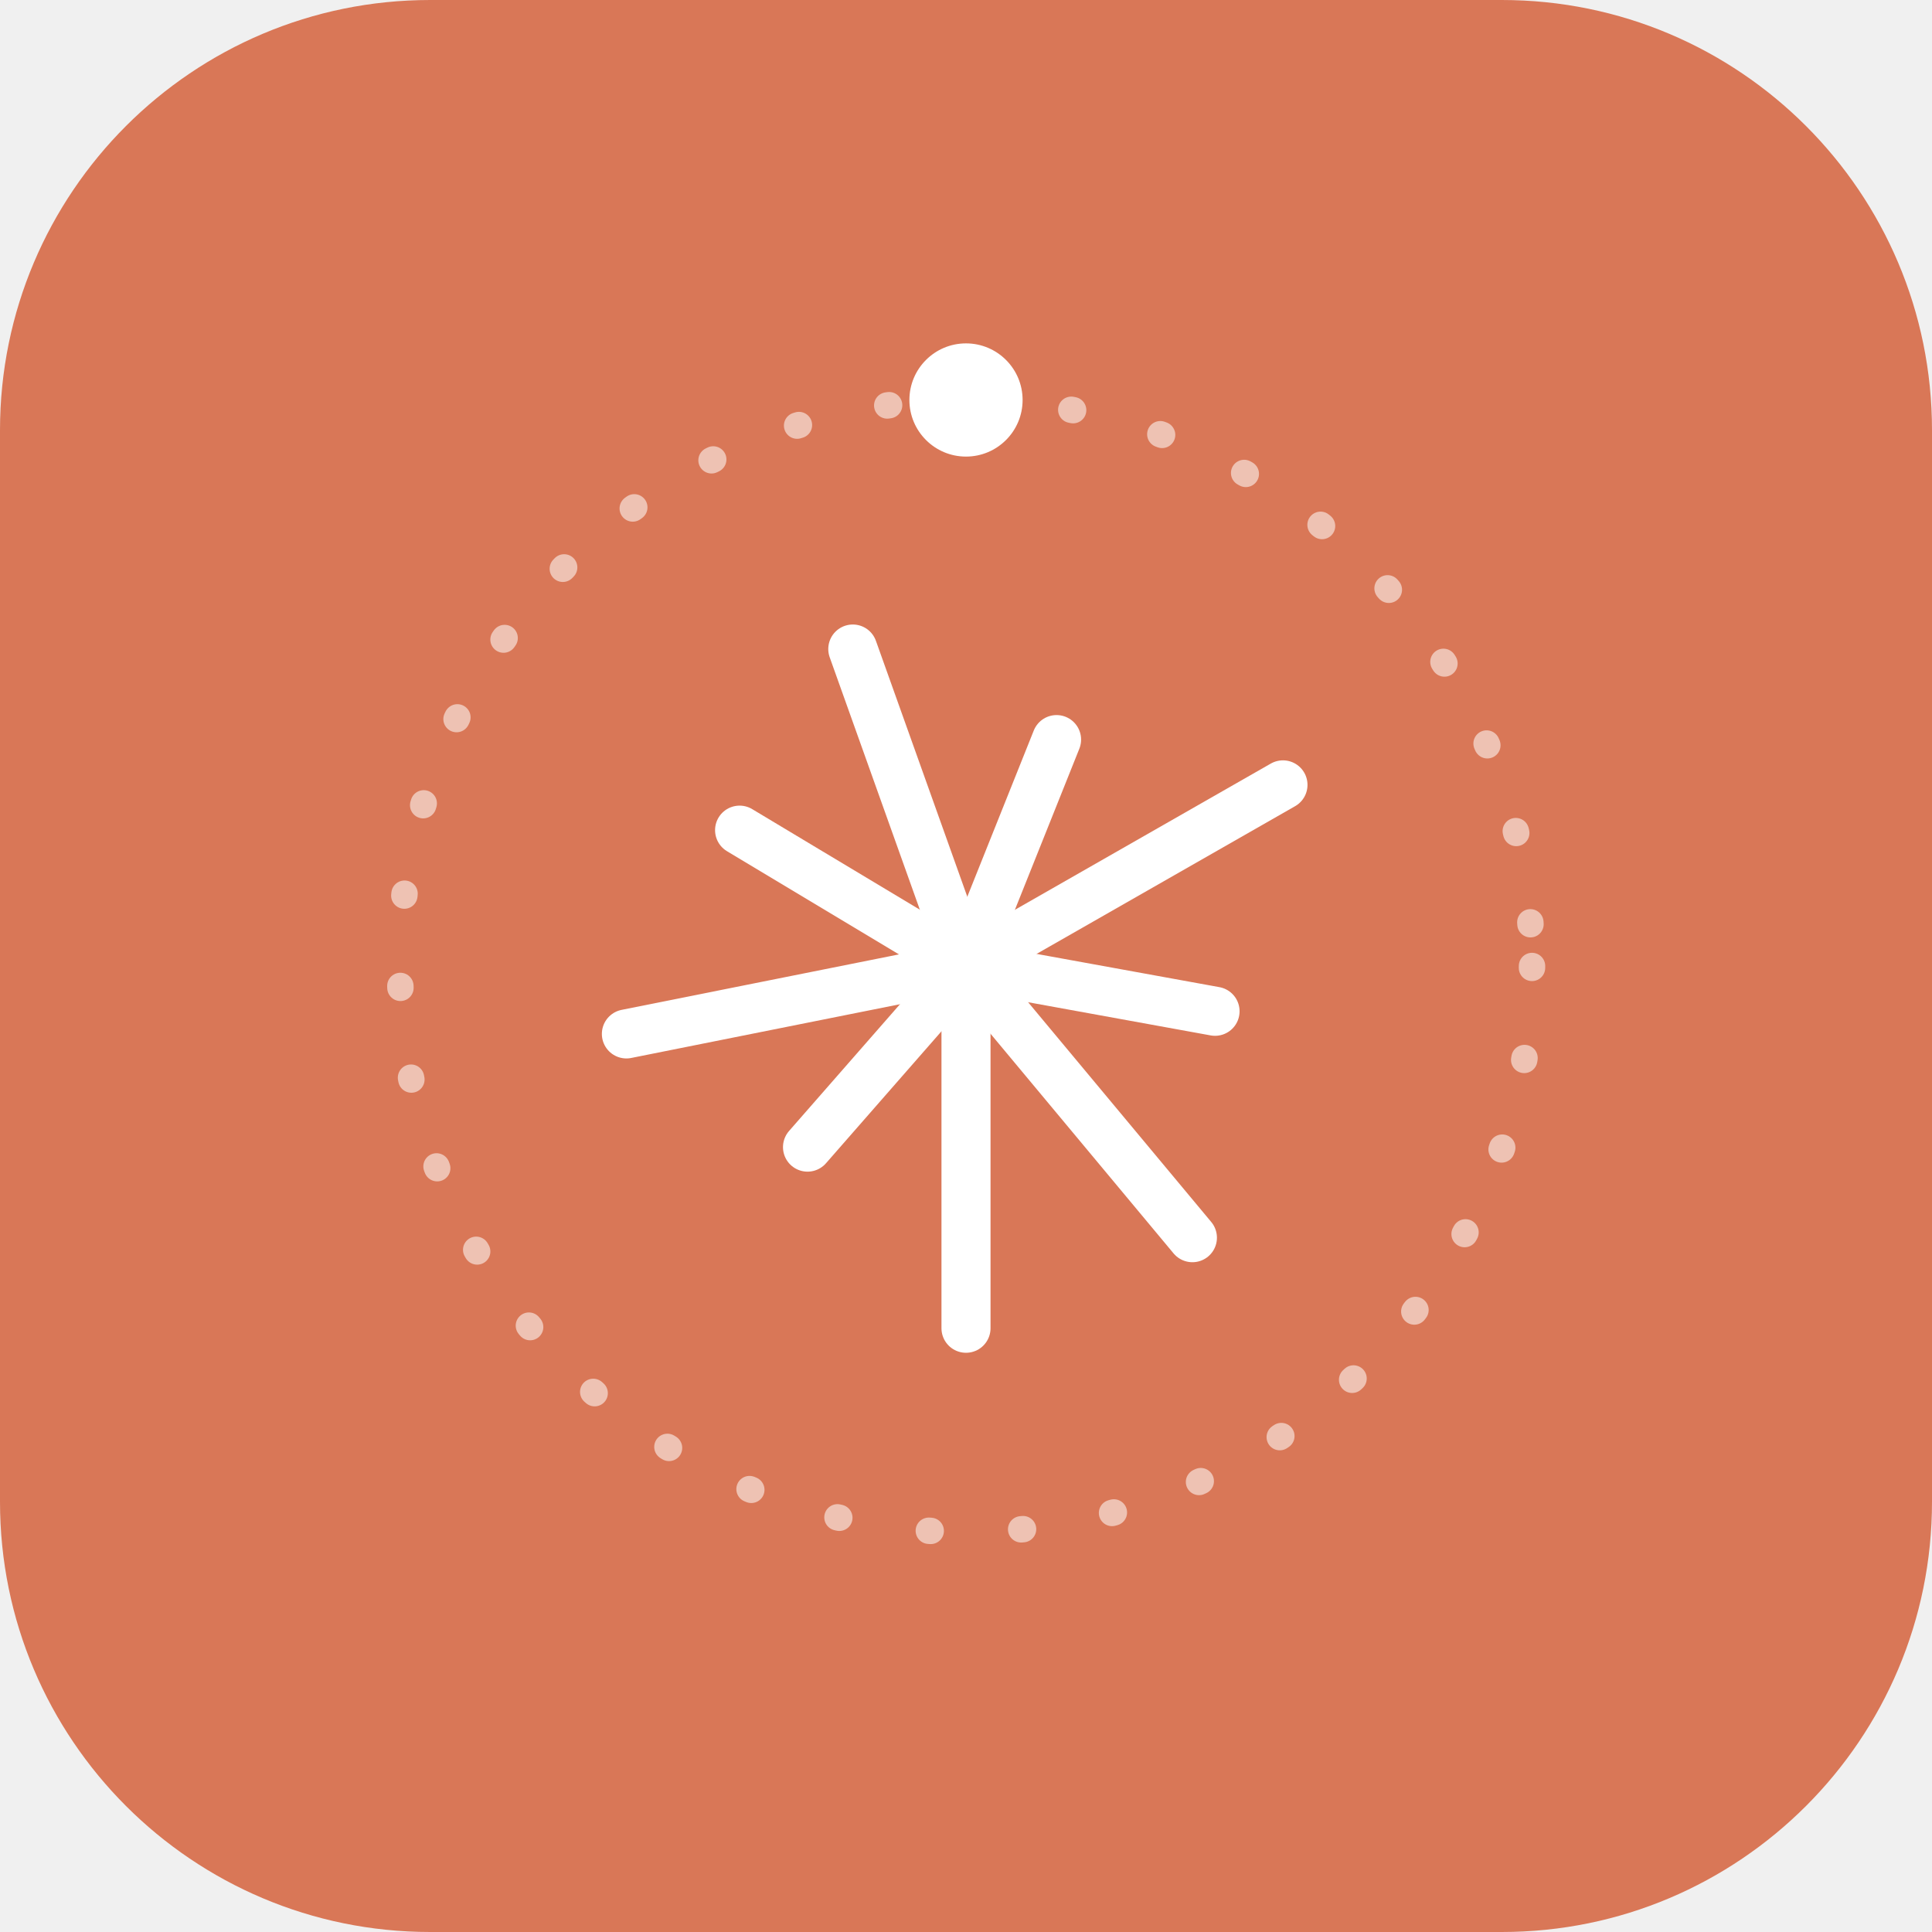
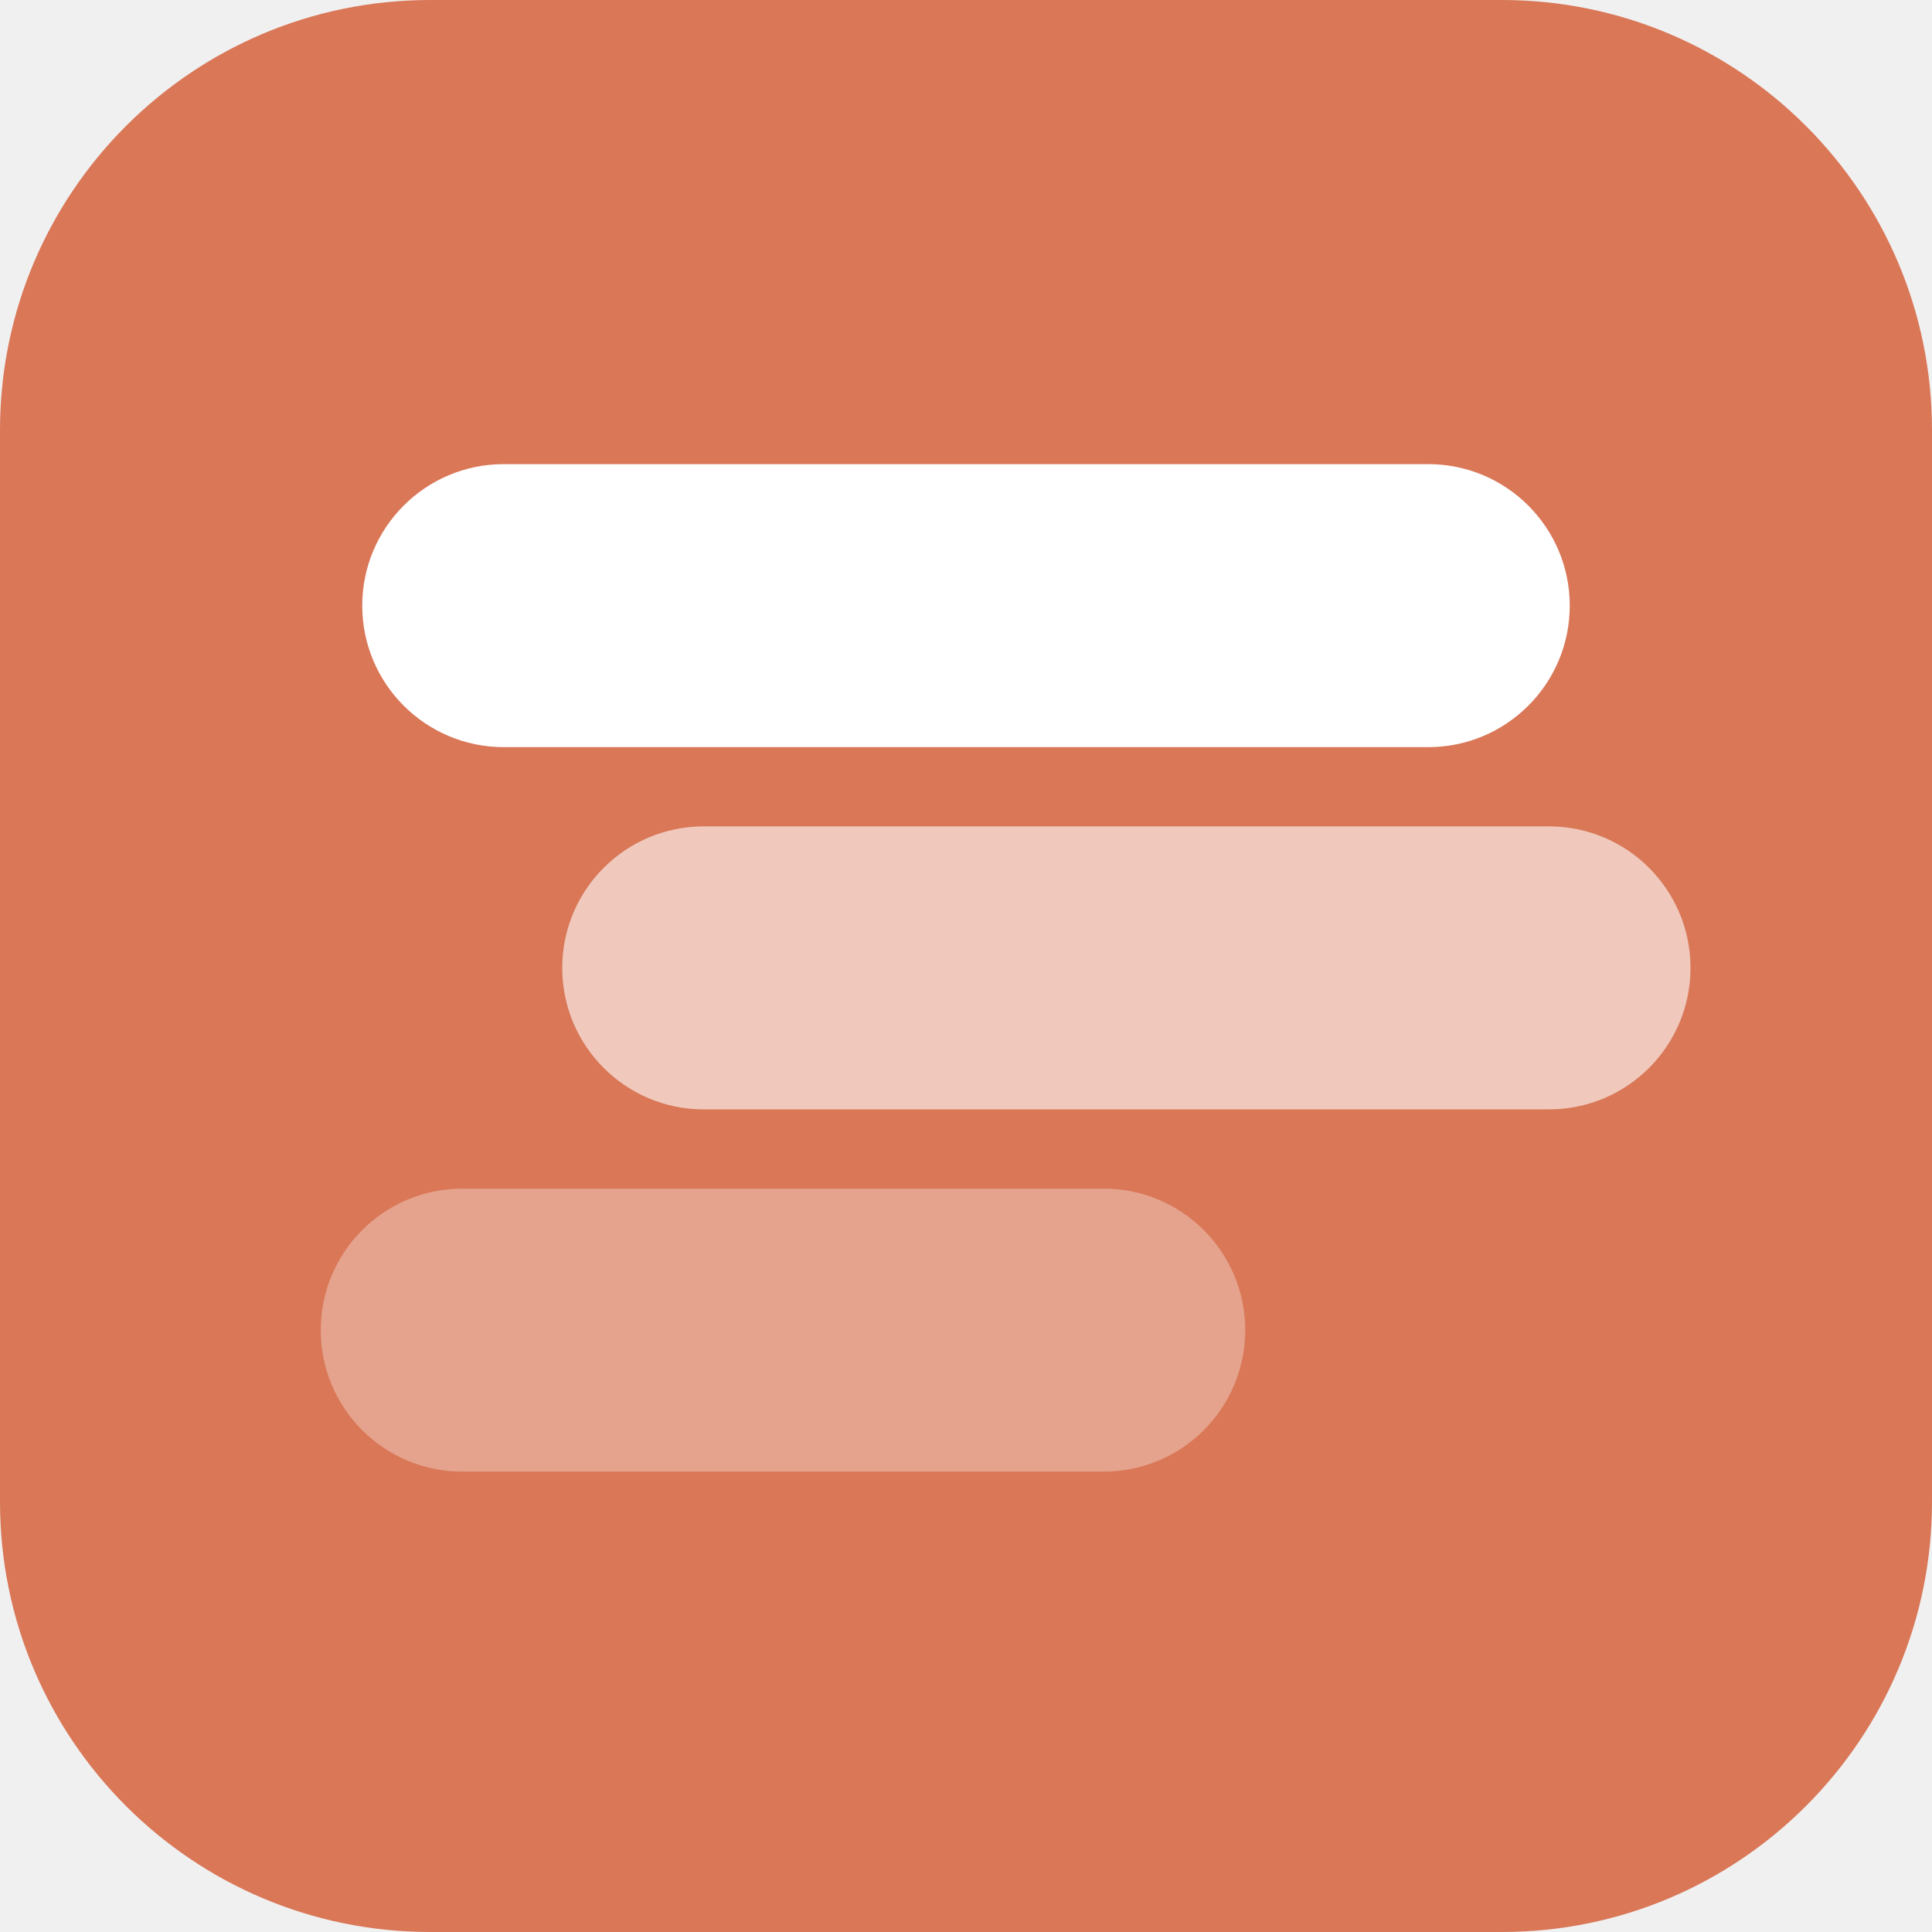
<svg xmlns="http://www.w3.org/2000/svg" width="512" height="512" viewBox="0 0 512 512" role="img" aria-label="claudeq">
  <rect x="0" y="0" width="512" height="512" rx="114" fill="#d97757" />
-   <circle cx="256" cy="256" r="150" fill="none" stroke="#ffffff" stroke-opacity="0.55" stroke-width="7" stroke-linecap="round" stroke-dasharray="0.5 24" />
-   <circle cx="256" cy="106" r="15" fill="#ffffff" />
-   <g stroke="#ffffff" stroke-width="13" stroke-linecap="round">
-     <line x1="256" y1="256" x2="256" y2="352" />
-     <line x1="256" y1="256" x2="214" y2="304" />
-     <line x1="256" y1="256" x2="166" y2="274" />
-     <line x1="256" y1="256" x2="196" y2="220" />
-     <line x1="256" y1="256" x2="226" y2="172" />
-     <line x1="256" y1="256" x2="280" y2="196" />
-     <line x1="256" y1="256" x2="340" y2="208" />
-     <line x1="256" y1="256" x2="322" y2="268" />
-     <line x1="256" y1="256" x2="316" y2="328" />
-   </g>
+   <rect x="96" y="123" width="320" height="75" rx="37.5" fill="#ffffff" />
+   <rect x="149" y="219" width="299" height="75" rx="37.5" fill="#ffffff" fill-opacity="0.6" />
+   <rect x="85" y="315" width="245" height="75" rx="37.5" fill="#ffffff" fill-opacity="0.32" />
</svg>
